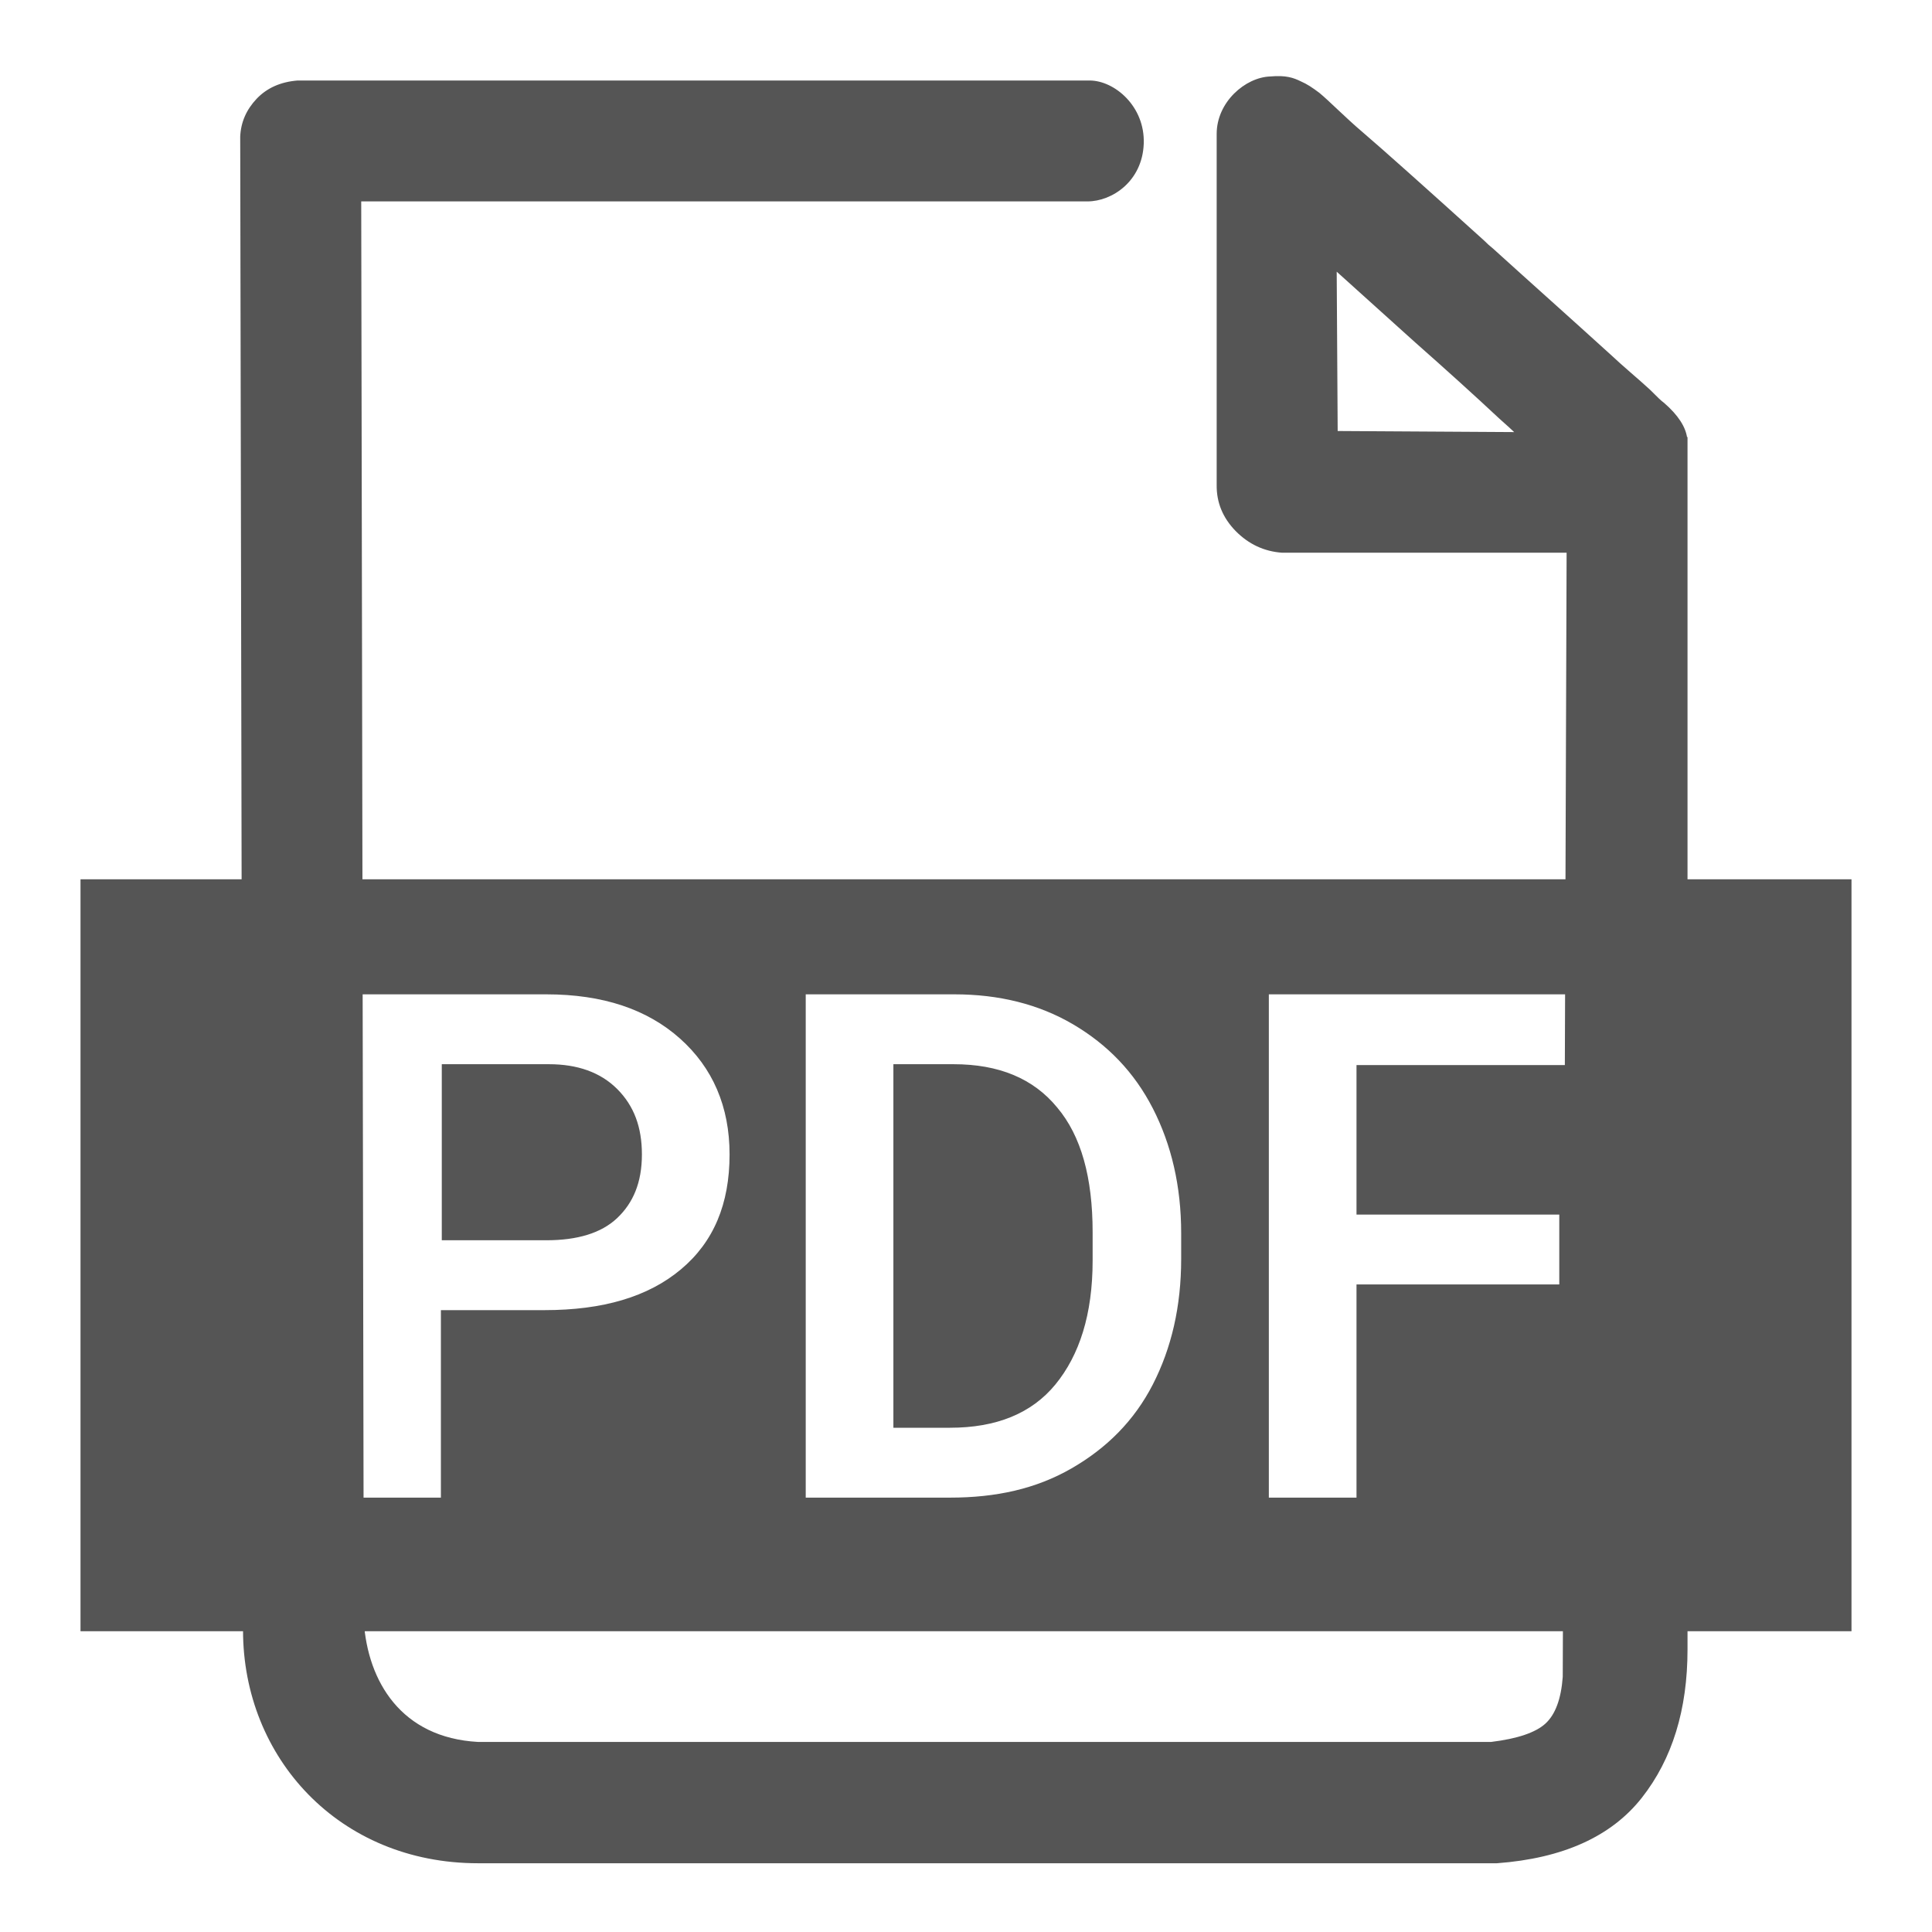
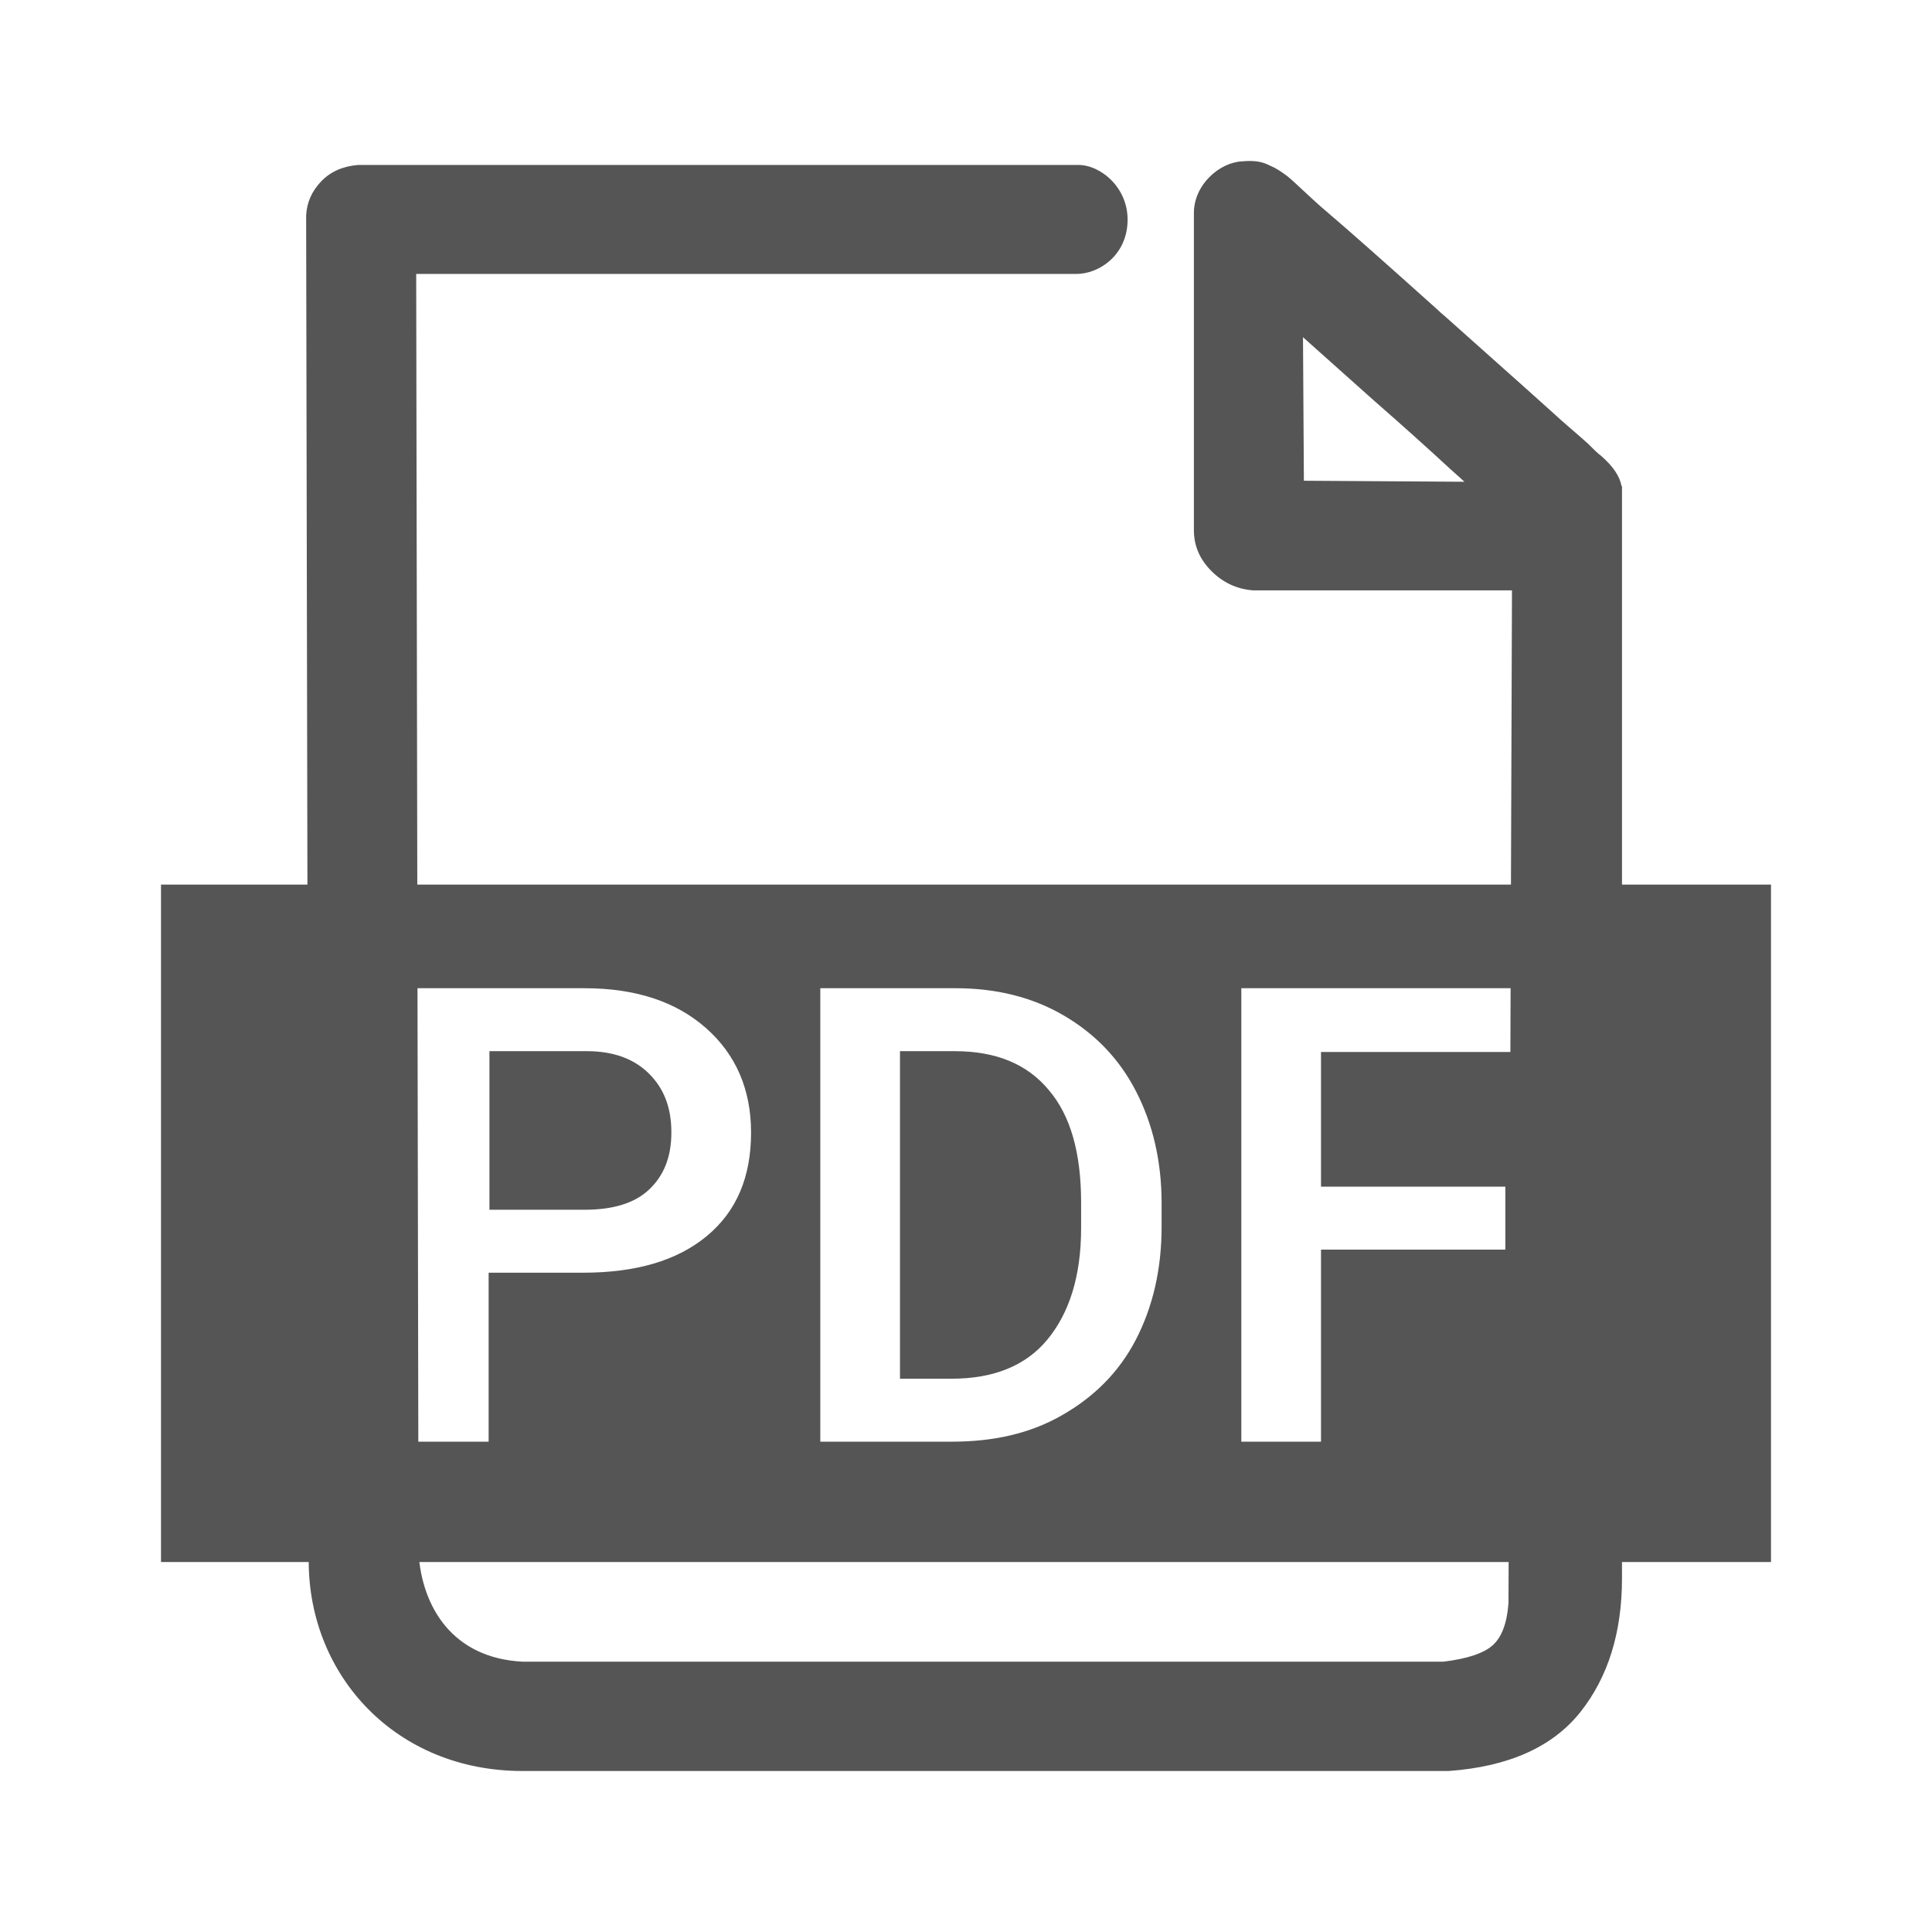
<svg xmlns="http://www.w3.org/2000/svg" width="24" height="24" viewBox="0 0 24 24">
-   <g fill="none" fill-rule="evenodd" transform="translate(-600 -840)">
-     <path fill="#555" fill-rule="nonzero" d="M20.496,4.84 C20.353,4.708 20.178,4.565 20.002,4.4 C19.507,3.95 19.019,3.516 18.546,3.087 C18.509,3.058 18.473,3.025 18.436,2.988 C17.687,2.311 17.184,1.862 16.927,1.642 C16.707,1.455 16.51,1.252 16.389,1.153 C16.301,1.087 16.235,1.043 16.158,1.01 C16.07,0.967 15.976,0.932 15.778,0.95 C15.47,0.961 15.114,1.267 15.114,1.663 L15.114,6.023 C15.111,6.242 15.19,6.433 15.35,6.597 C15.511,6.76 15.703,6.85 15.925,6.866 L20.205,6.866 L19.464,5.996 L19.413,20.83 C19.393,21.105 19.321,21.298 19.198,21.411 C19.075,21.523 18.85,21.599 18.523,21.639 L5.939,21.639 C4.982,21.587 4.568,20.885 4.519,20.141 L4.486,1.845 L4.078,2.502 L13.508,2.502 C13.816,2.502 14.191,2.251 14.208,1.785 C14.225,1.319 13.843,1 13.535,1 L3.697,1 C3.486,1.017 3.317,1.092 3.189,1.226 C3.061,1.361 2.992,1.517 2.984,1.697 L3.019,20.253 C3.019,21.833 4.211,23.146 5.939,23.146 L18.595,23.146 C19.416,23.085 20.016,22.814 20.395,22.333 C20.774,21.851 20.963,21.237 20.963,20.489 L20.963,5.429 L18.889,5.368 L16.096,5.351 L16.621,5.996 L16.595,1.736 C16.595,2.033 16.326,2.161 16.04,2.172 C15.941,2.172 15.886,2.161 15.831,2.128 C15.82,2.128 15.853,2.139 15.886,2.161 C15.952,2.212 16.016,2.459 16.078,2.9 L17.476,4.16 L17.586,4.259 C17.955,4.585 18.301,4.897 18.623,5.198 C18.799,5.352 18.953,5.505 19.096,5.637 C19.184,5.714 19.239,5.769 19.272,5.802 C19.492,6.011 20.611,6.022 20.82,5.802 C21.029,5.582 21.028,5.315 20.672,5.005 C20.639,4.983 20.584,4.928 20.496,4.84 Z M3.2,10.923 L1,10.923 L1,20.264 L23,20.264 L23,10.923 L4.3,10.923 L4.3,10.912 L3.2,10.912 L3.2,10.923 Z M5.477,16.286 L5.477,18.604 L4.388,18.604 L4.388,12.352 L6.786,12.352 C7.49,12.352 8.04,12.538 8.447,12.901 C8.854,13.264 9.063,13.747 9.063,14.341 C9.063,14.956 8.865,15.429 8.458,15.769 C8.051,16.11 7.49,16.275 6.764,16.275 L5.477,16.275 L5.477,16.286 Z M5.477,15.407 L6.786,15.407 C7.171,15.407 7.468,15.319 7.666,15.132 C7.864,14.945 7.974,14.692 7.974,14.341 C7.974,14 7.875,13.736 7.666,13.527 C7.457,13.319 7.171,13.22 6.819,13.22 L5.488,13.22 L5.488,15.407 L5.477,15.407 Z M10.009,18.604 L10.009,12.352 L11.857,12.352 C12.407,12.352 12.902,12.473 13.331,12.725 C13.76,12.978 14.09,13.319 14.321,13.769 C14.552,14.22 14.673,14.736 14.673,15.319 L14.673,15.637 C14.673,16.231 14.552,16.747 14.321,17.198 C14.09,17.648 13.749,17.989 13.309,18.242 C12.869,18.495 12.374,18.604 11.802,18.604 L10.009,18.604 Z M11.098,13.231 L11.098,17.736 L11.802,17.736 C12.374,17.736 12.814,17.56 13.111,17.198 C13.408,16.835 13.573,16.33 13.573,15.659 L13.573,15.308 C13.573,14.626 13.43,14.11 13.133,13.758 C12.836,13.396 12.407,13.22 11.846,13.22 L11.098,13.22 L11.098,13.231 Z M19.37,15.956 L16.851,15.956 L16.851,18.604 L15.762,18.604 L15.762,12.352 L19.733,12.352 L19.733,13.231 L16.851,13.231 L16.851,15.088 L19.37,15.088 L19.37,15.956 Z" transform="translate(600 840)" />
-   </g>
+   <path fill="#555" d="M19.723,5.508 C19.593,5.39 19.434,5.261 19.274,5.112 C18.824,4.706 18.381,4.316 17.951,3.93 C17.918,3.903 17.884,3.874 17.851,3.841 C17.17,3.23 16.713,2.826 16.479,2.628 C16.279,2.459 16.1,2.276 15.99,2.187 C15.91,2.128 15.85,2.088 15.78,2.059 C15.7,2.019 15.615,1.988 15.435,2.004 C15.155,2.014 14.831,2.29 14.831,2.646 L14.831,6.574 C14.828,6.772 14.9,6.944 15.046,7.091 C15.192,7.238 15.366,7.319 15.568,7.334 L19.459,7.334 L18.785,6.55 L18.739,19.914 C18.721,20.161 18.656,20.336 18.544,20.437 C18.432,20.538 18.227,20.606 17.93,20.642 L6.49,20.642 C5.62,20.596 5.243,19.963 5.199,19.293 L5.169,2.81 L4.798,3.403 L13.371,3.403 C13.651,3.403 13.992,3.176 14.007,2.756 C14.023,2.337 13.676,2.049 13.396,2.049 L4.451,2.049 C4.26,2.064 4.106,2.132 3.99,2.253 C3.874,2.374 3.811,2.515 3.803,2.677 L3.835,19.394 C3.835,20.817 4.919,22 6.49,22 L17.996,22 C18.742,21.946 19.287,21.701 19.632,21.268 C19.976,20.834 20.149,20.28 20.149,19.607 L20.149,6.039 L18.263,5.985 L15.723,5.969 L16.201,6.55 L16.177,2.713 C16.177,2.98 15.933,3.095 15.673,3.105 C15.583,3.105 15.533,3.095 15.483,3.066 C15.473,3.066 15.503,3.076 15.533,3.095 C15.593,3.142 15.651,3.363 15.707,3.761 L16.978,4.896 L17.078,4.985 C17.414,5.279 17.728,5.56 18.021,5.831 C18.181,5.97 18.321,6.108 18.451,6.227 C18.531,6.296 18.581,6.346 18.611,6.375 C18.811,6.564 19.829,6.573 20.019,6.375 C20.209,6.177 20.208,5.937 19.883,5.657 C19.853,5.637 19.803,5.588 19.723,5.508 Z M4,10.989 L2,10.989 L2,19.404 L22,19.404 L22,10.989 L5,10.989 L5,10.979 L4,10.979 L4,10.989 Z M6.07,15.82 L6.07,17.909 L5.08,17.909 L5.08,12.276 L7.26,12.276 C7.9,12.276 8.4,12.444 8.77,12.771 C9.14,13.097 9.33,13.533 9.33,14.068 C9.33,14.622 9.15,15.048 8.78,15.355 C8.41,15.661 7.9,15.81 7.24,15.81 L6.07,15.81 L6.07,15.82 Z M6.07,15.028 L7.26,15.028 C7.61,15.028 7.88,14.949 8.06,14.78 C8.24,14.612 8.34,14.384 8.34,14.068 C8.34,13.761 8.25,13.523 8.06,13.335 C7.87,13.147 7.61,13.058 7.29,13.058 L6.08,13.058 L6.08,15.028 L6.07,15.028 Z M10.19,17.909 L10.19,12.276 L11.87,12.276 C12.37,12.276 12.82,12.385 13.21,12.612 C13.6,12.84 13.9,13.147 14.11,13.553 C14.32,13.959 14.43,14.424 14.43,14.949 L14.43,15.236 C14.43,15.77 14.32,16.236 14.11,16.642 C13.9,17.047 13.59,17.354 13.19,17.582 C12.79,17.81 12.34,17.909 11.82,17.909 L10.19,17.909 Z M11.18,13.068 L11.18,17.127 L11.82,17.127 C12.34,17.127 12.74,16.968 13.01,16.642 C13.28,16.315 13.43,15.859 13.43,15.256 L13.43,14.939 C13.43,14.325 13.3,13.86 13.03,13.543 C12.76,13.216 12.37,13.058 11.86,13.058 L11.18,13.058 L11.18,13.068 Z M18.7,15.523 L16.41,15.523 L16.41,17.909 L15.42,17.909 L15.42,12.276 L19.03,12.276 L19.03,13.068 L16.41,13.068 L16.41,14.741 L18.7,14.741 L18.7,15.523 Z" />
</svg>
